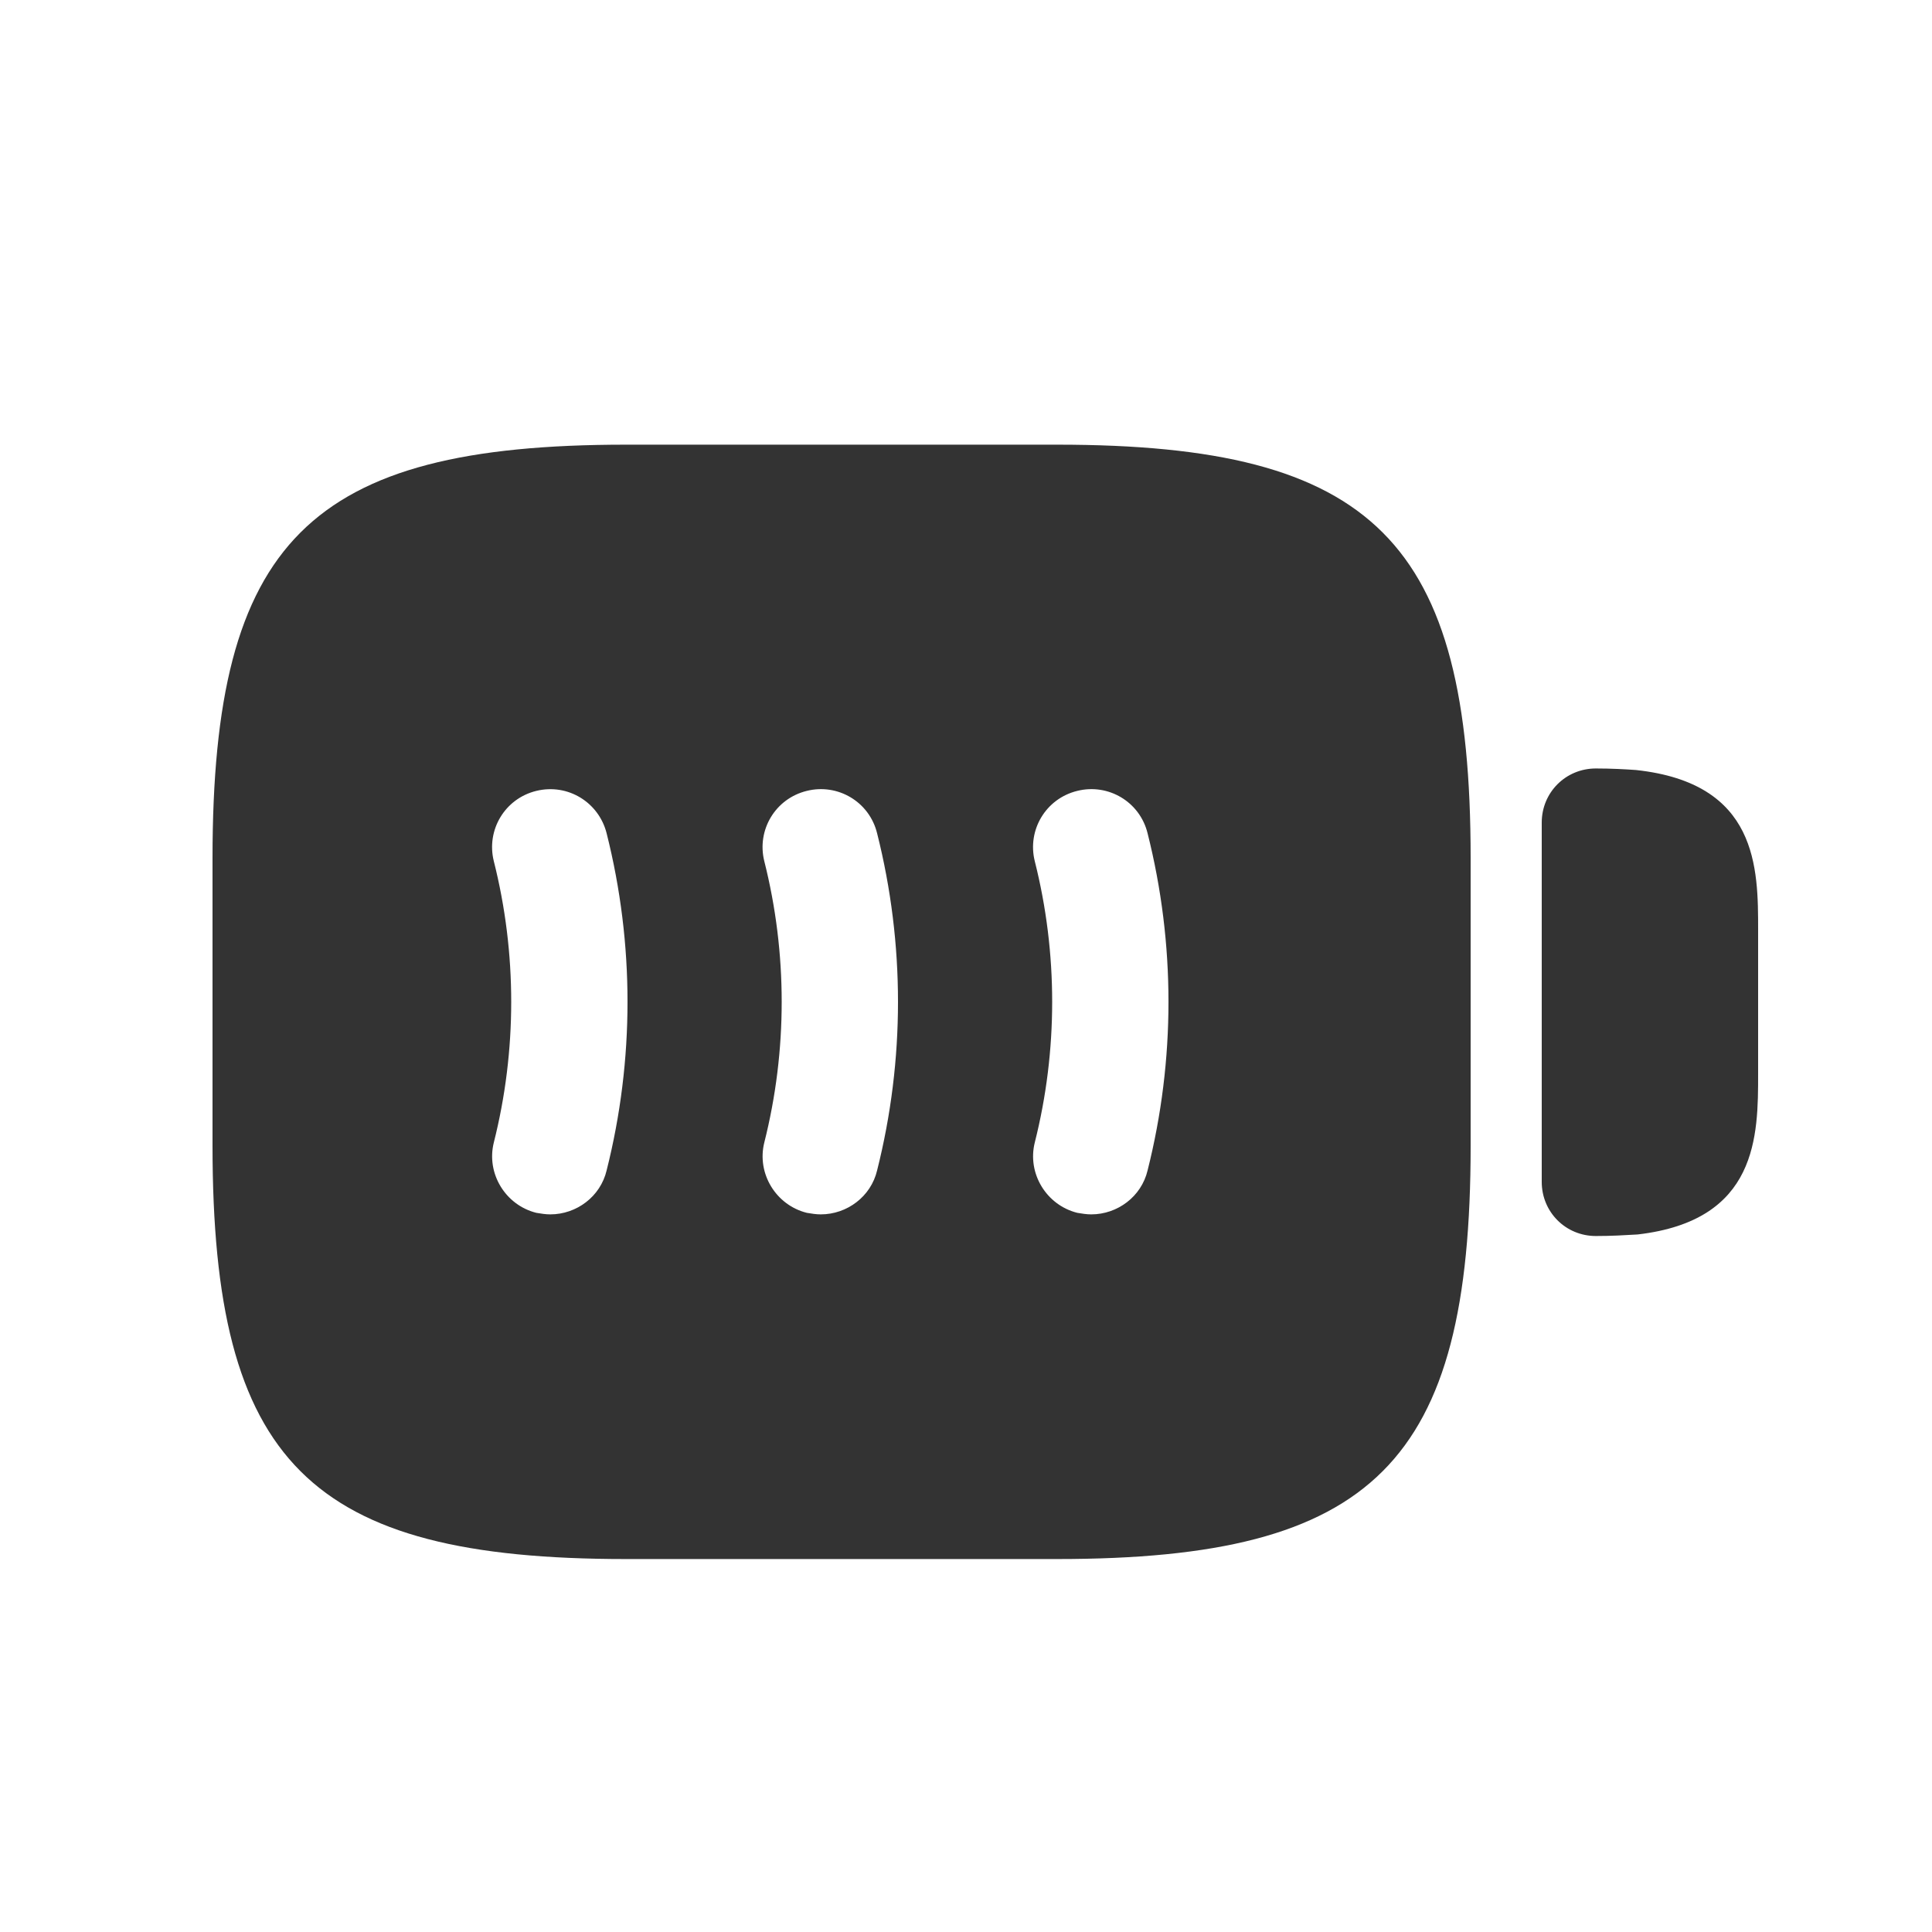
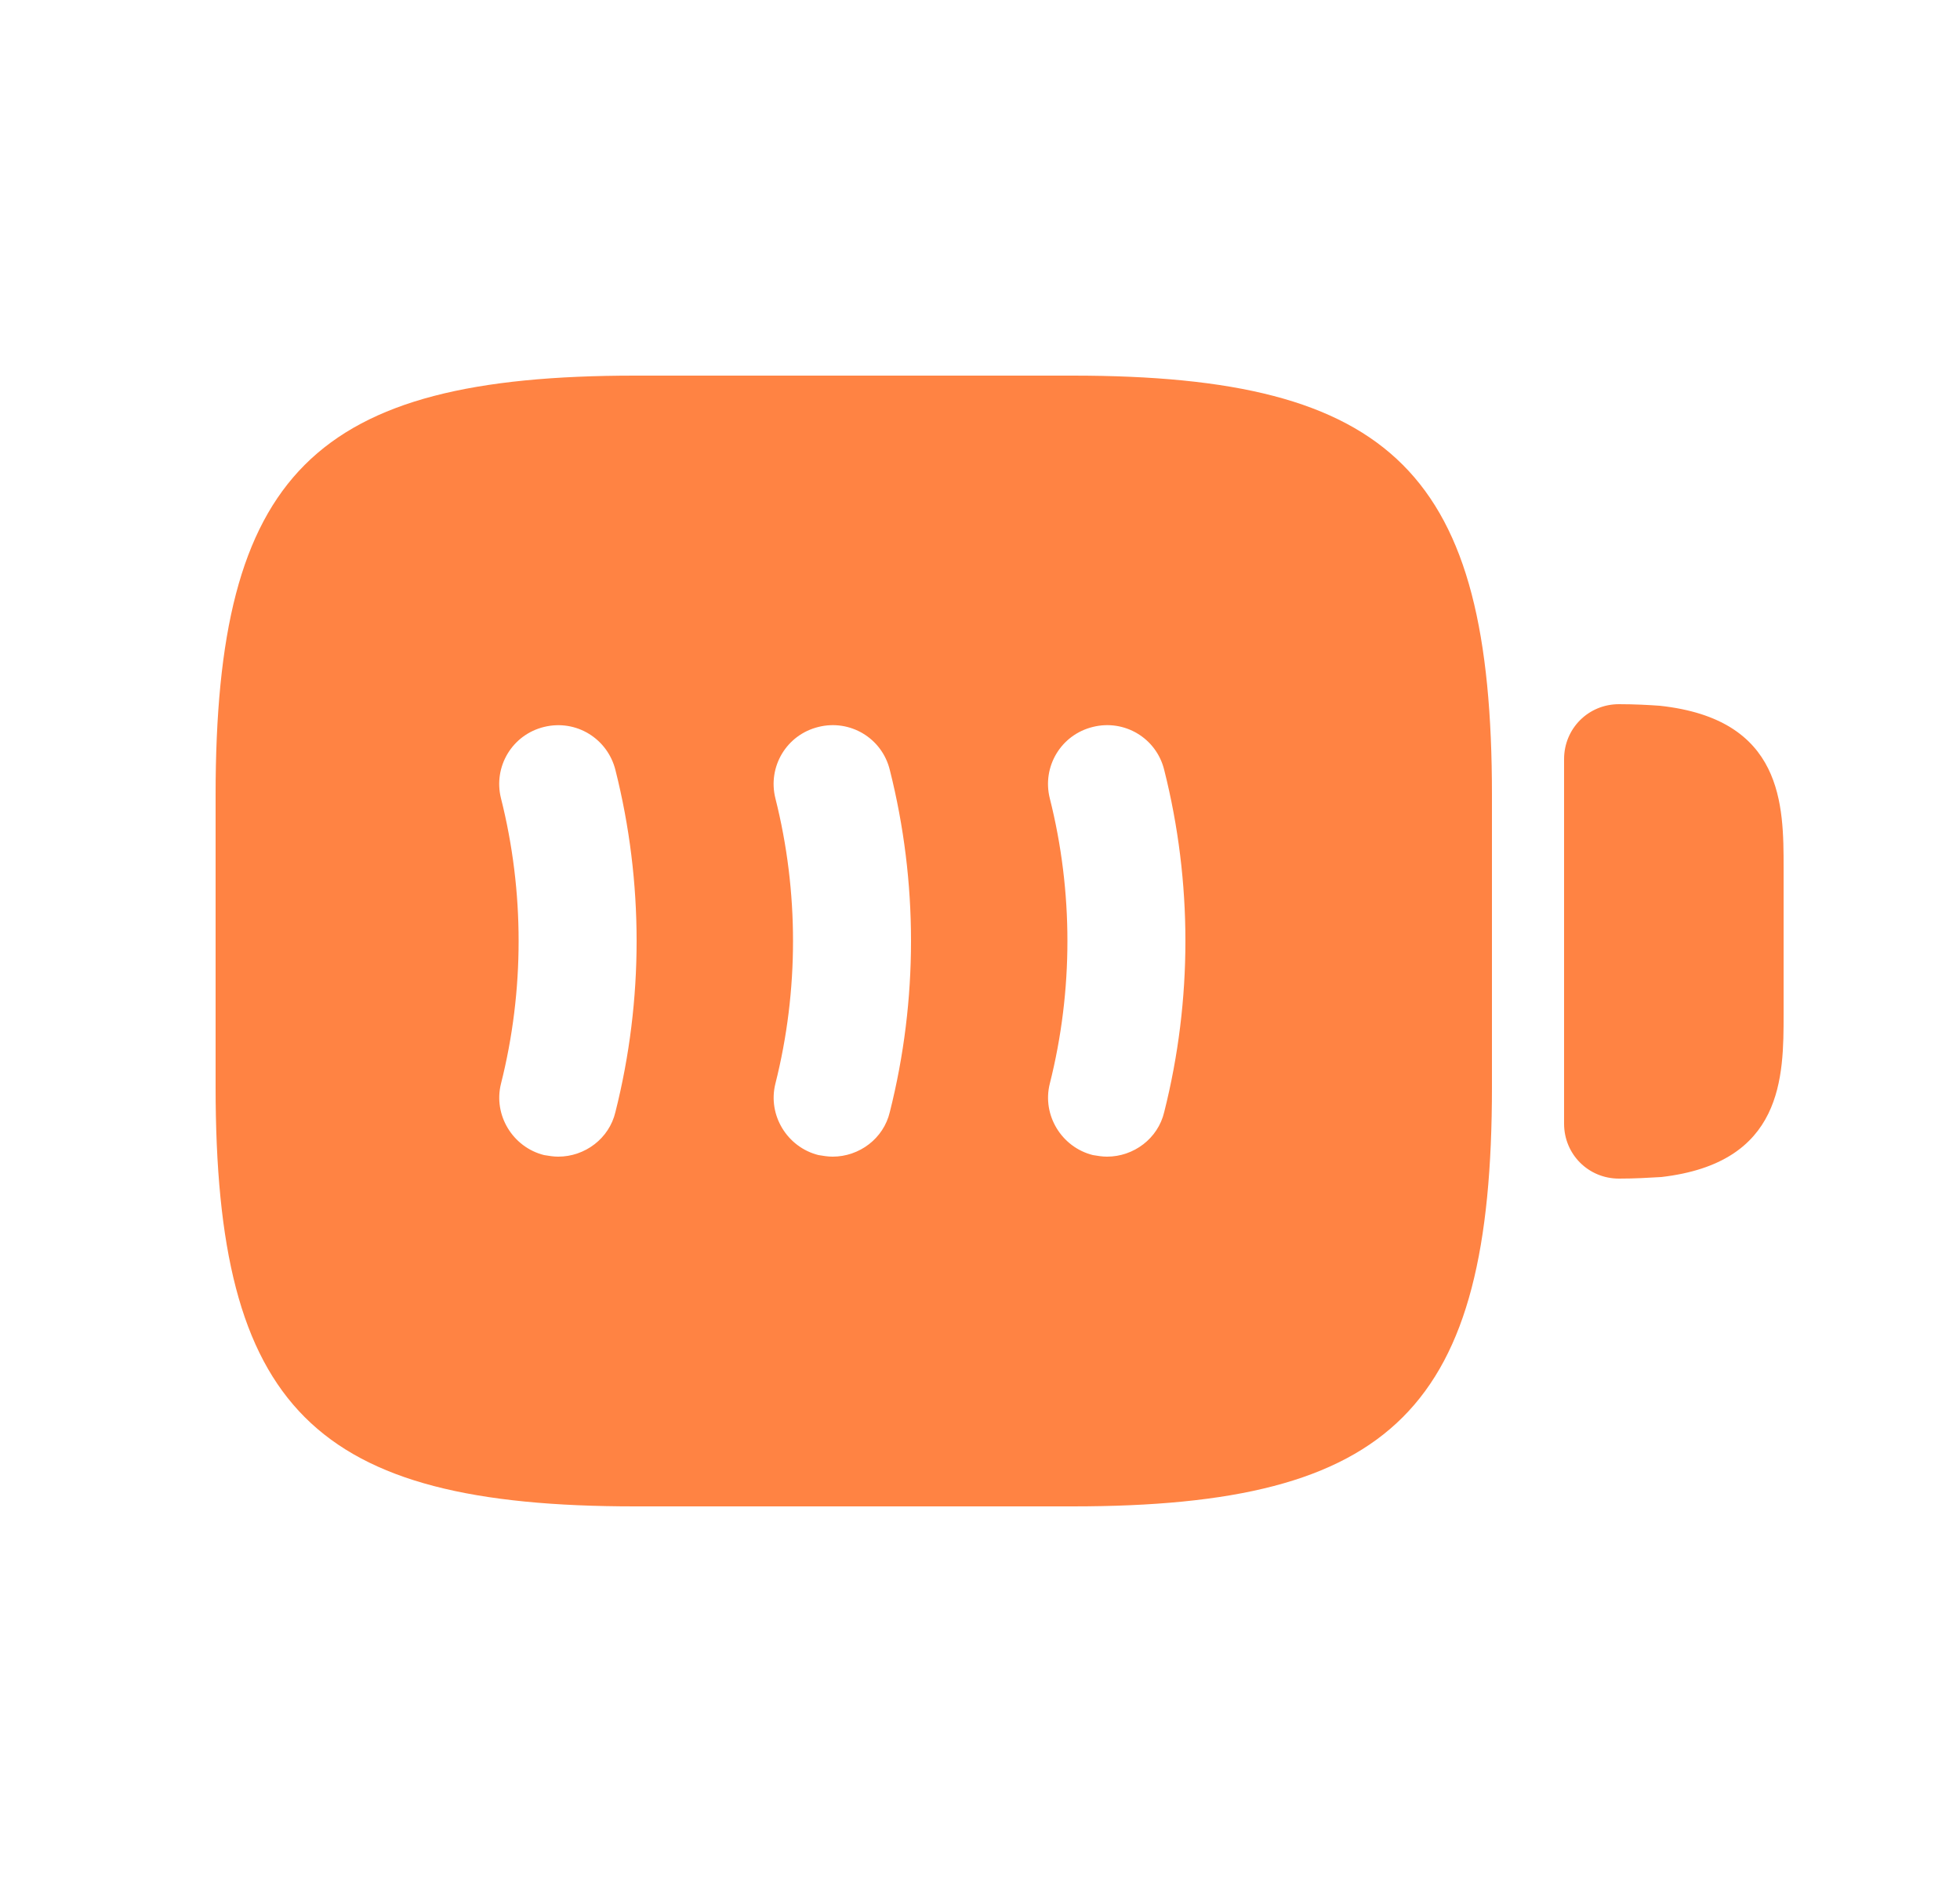
- <svg xmlns="http://www.w3.org/2000/svg" width="25" height="25" viewBox="0 0 25 25" fill="none">
-   <path d="M21.17 9.964C21.03 9.954 20.85 9.944 20.65 9.944C20.26 9.944 19.95 10.254 19.95 10.644V15.294C19.95 15.684 20.26 15.994 20.65 15.994C20.85 15.994 21.02 15.984 21.19 15.974C22.75 15.794 22.75 14.694 22.75 13.894V12.034C22.75 11.234 22.75 10.134 21.17 9.964Z" fill="#333333" />
-   <path d="M13.68 5.754H8.1C4 5.754 2.75 7.004 2.75 11.104V14.824C2.75 18.924 4 20.174 8.1 20.174H13.68C17.78 20.174 19.03 18.924 19.03 14.824V11.104C19.03 7.004 17.78 5.754 13.68 5.754ZM7.85 15.144C7.77 15.484 7.46 15.714 7.12 15.714C7.06 15.714 7 15.704 6.94 15.694C6.54 15.594 6.29 15.184 6.39 14.784C6.69 13.594 6.69 12.334 6.39 11.144C6.29 10.744 6.53 10.334 6.94 10.234C7.35 10.134 7.75 10.384 7.85 10.784C8.21 12.214 8.21 13.714 7.85 15.144ZM11.35 15.144C11.27 15.484 10.96 15.714 10.62 15.714C10.56 15.714 10.5 15.704 10.44 15.694C10.04 15.594 9.79 15.184 9.89 14.784C10.19 13.594 10.19 12.334 9.89 11.144C9.79 10.744 10.03 10.334 10.44 10.234C10.84 10.134 11.25 10.374 11.35 10.784C11.71 12.214 11.71 13.714 11.35 15.144ZM14.85 15.144C14.77 15.484 14.46 15.714 14.12 15.714C14.06 15.714 14 15.704 13.94 15.694C13.54 15.594 13.29 15.184 13.39 14.784C13.69 13.594 13.69 12.334 13.39 11.144C13.29 10.744 13.53 10.334 13.94 10.234C14.34 10.134 14.75 10.374 14.85 10.784C15.21 12.214 15.21 13.714 14.85 15.144Z" fill="#333333" />
+ <svg xmlns="http://www.w3.org/2000/svg" width="25" height="24" viewBox="0 0 25 24" fill="none">
+   <path d="M21.17 9C21.03 8.99 20.85 8.98 20.65 8.98C20.26 8.98 19.95 9.29 19.95 9.68V14.33C19.95 14.72 20.26 15.03 20.65 15.03C20.85 15.03 21.02 15.02 21.19 15.01C22.75 14.83 22.75 13.73 22.75 12.93V11.07C22.75 10.27 22.75 9.17 21.17 9Z" fill="#FF8343" />
+   <path d="M13.68 4.79H8.1C4 4.79 2.75 6.04 2.75 10.14V13.86C2.75 17.96 4 19.21 8.1 19.21H13.68C17.78 19.21 19.03 17.96 19.03 13.86V10.14C19.03 6.04 17.78 4.79 13.68 4.79ZM7.85 14.18C7.77 14.52 7.46 14.75 7.12 14.75C7.06 14.75 7 14.74 6.94 14.73C6.54 14.63 6.29 14.22 6.39 13.82C6.69 12.63 6.69 11.37 6.39 10.18C6.29 9.78 6.53 9.37 6.94 9.27C7.35 9.17 7.75 9.42 7.85 9.82C8.21 11.25 8.21 12.75 7.85 14.18ZM11.35 14.18C11.27 14.52 10.96 14.75 10.62 14.75C10.56 14.75 10.5 14.74 10.44 14.73C10.04 14.63 9.79 14.22 9.89 13.82C10.19 12.63 10.19 11.37 9.89 10.18C9.79 9.78 10.03 9.37 10.44 9.27C10.84 9.17 11.25 9.41 11.35 9.82C11.71 11.25 11.71 12.75 11.35 14.18ZM14.85 14.18C14.77 14.52 14.46 14.75 14.12 14.75C14.06 14.75 14 14.74 13.94 14.73C13.54 14.63 13.29 14.22 13.39 13.82C13.69 12.63 13.69 11.37 13.39 10.18C13.29 9.78 13.53 9.37 13.94 9.27C14.34 9.17 14.75 9.41 14.85 9.82C15.21 11.25 15.21 12.75 14.85 14.18Z" fill="#FF8343" />
</svg>
